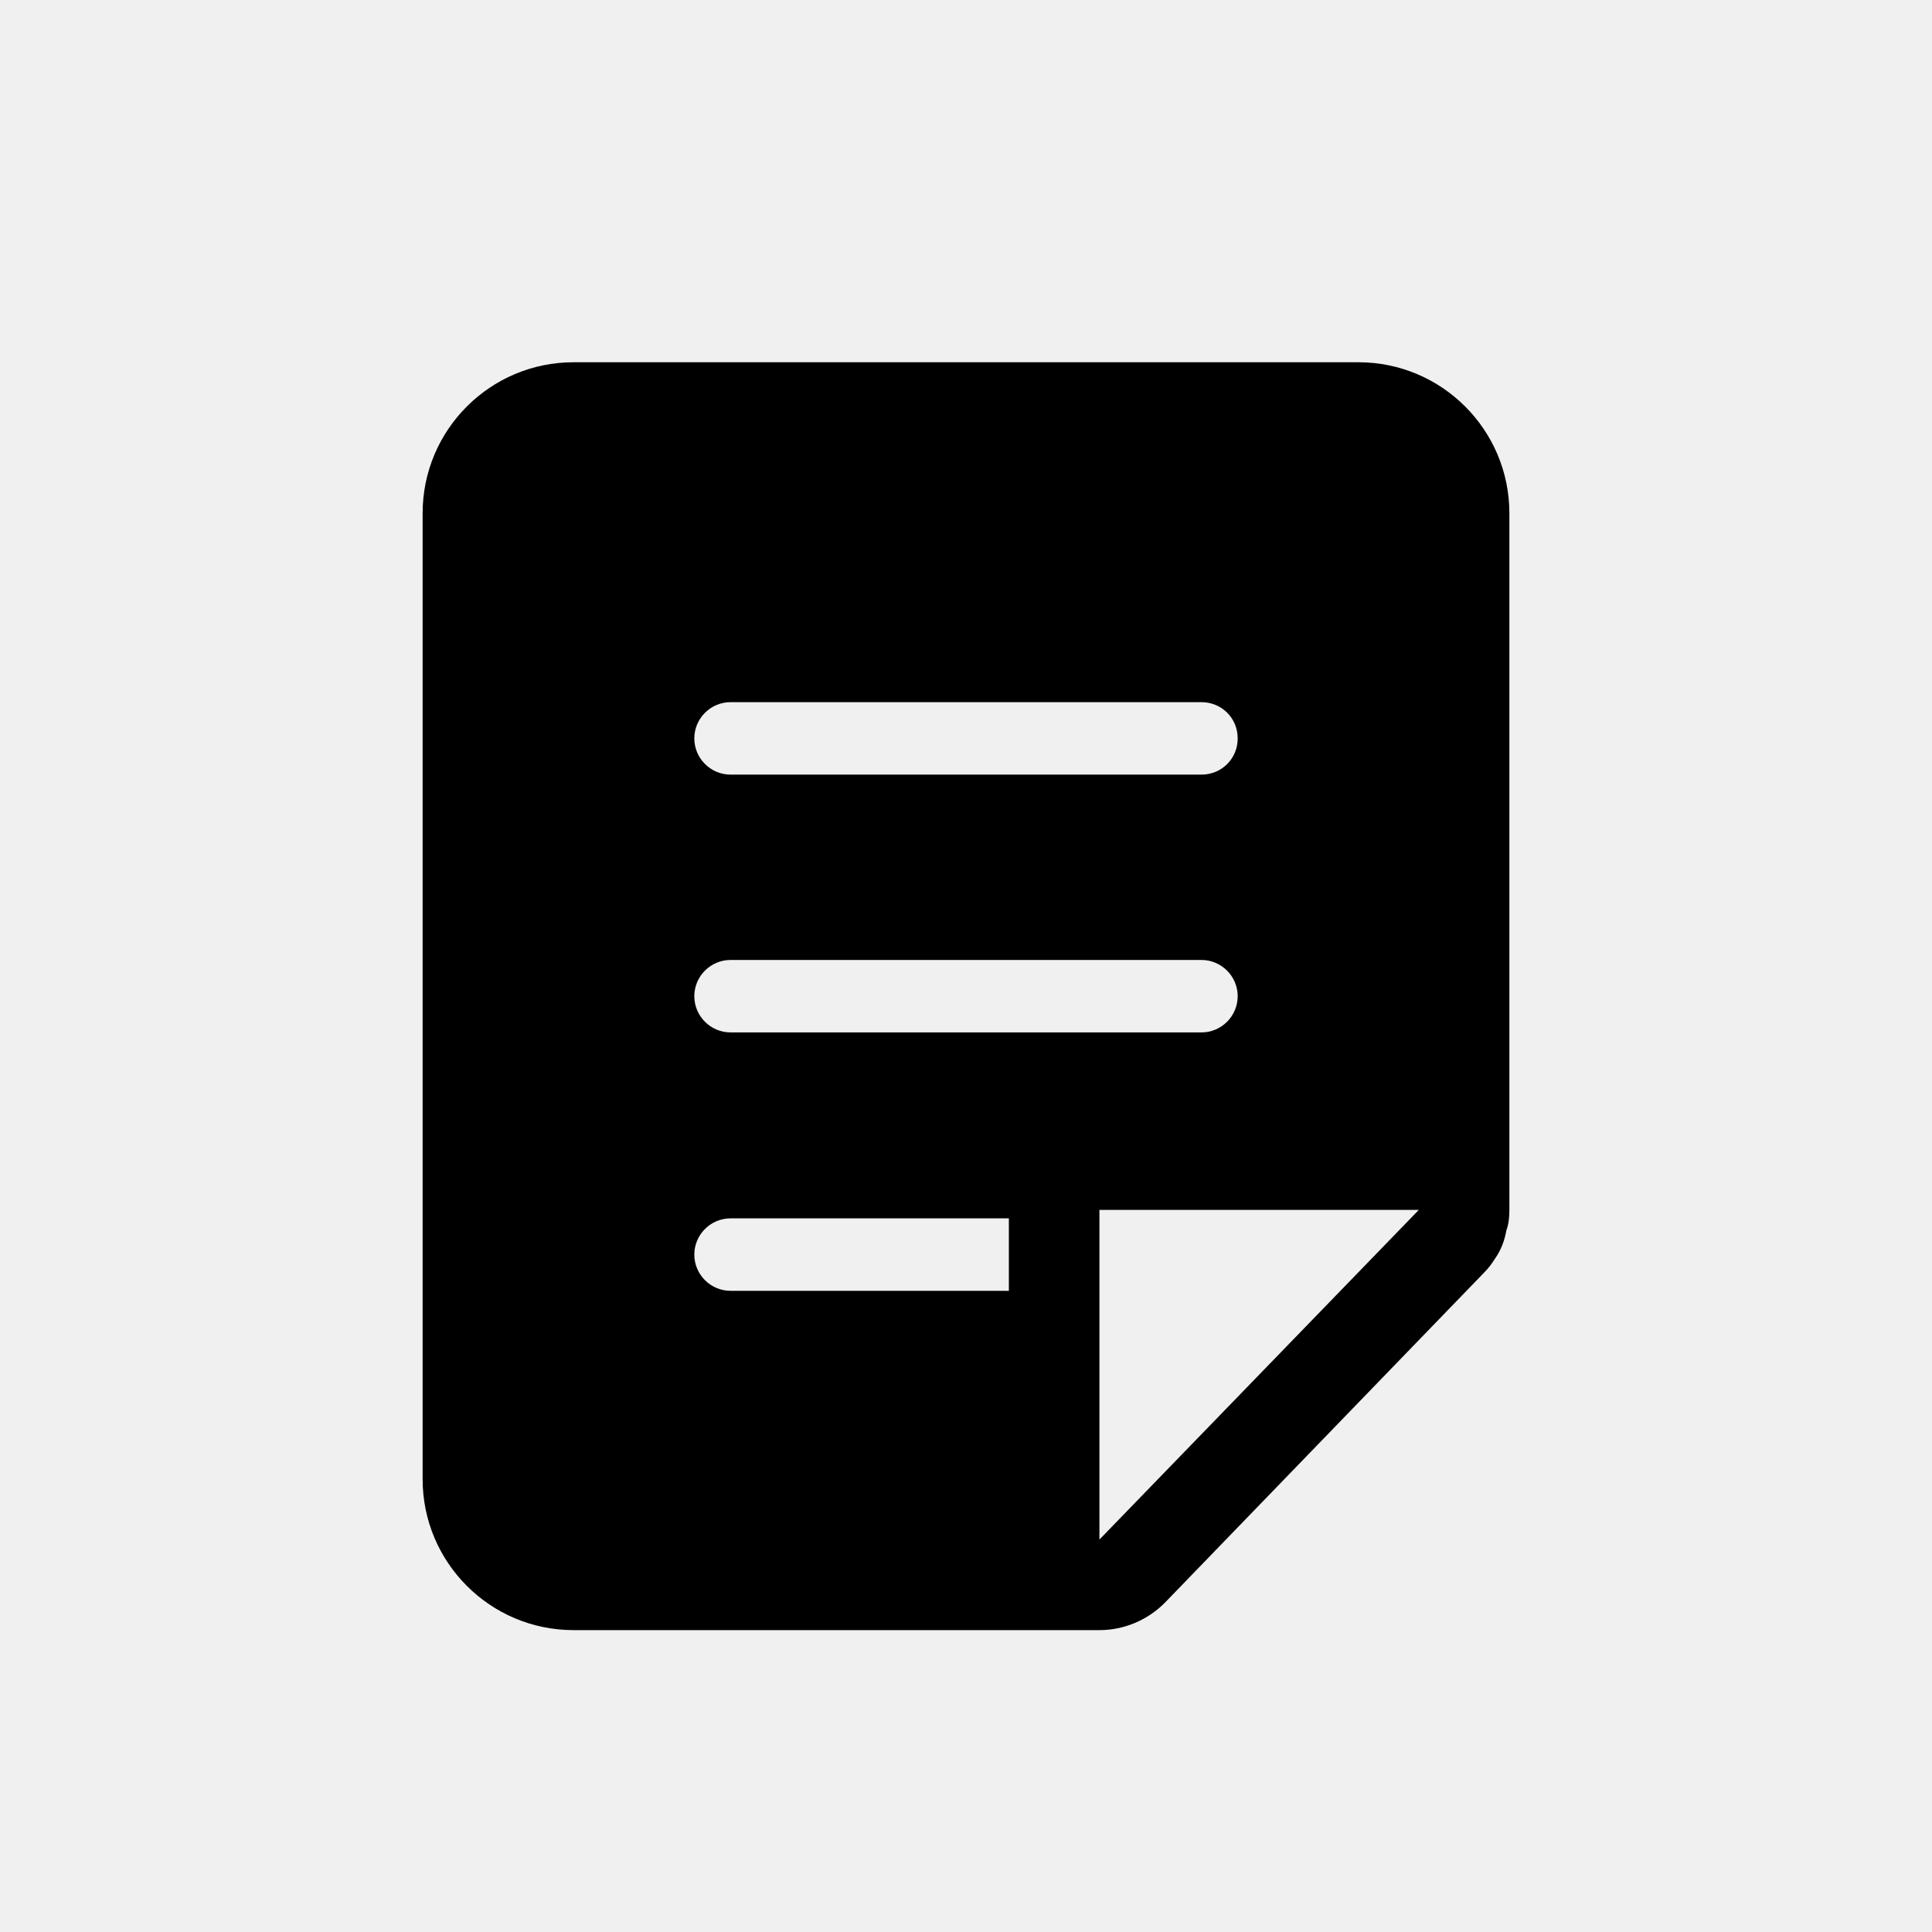
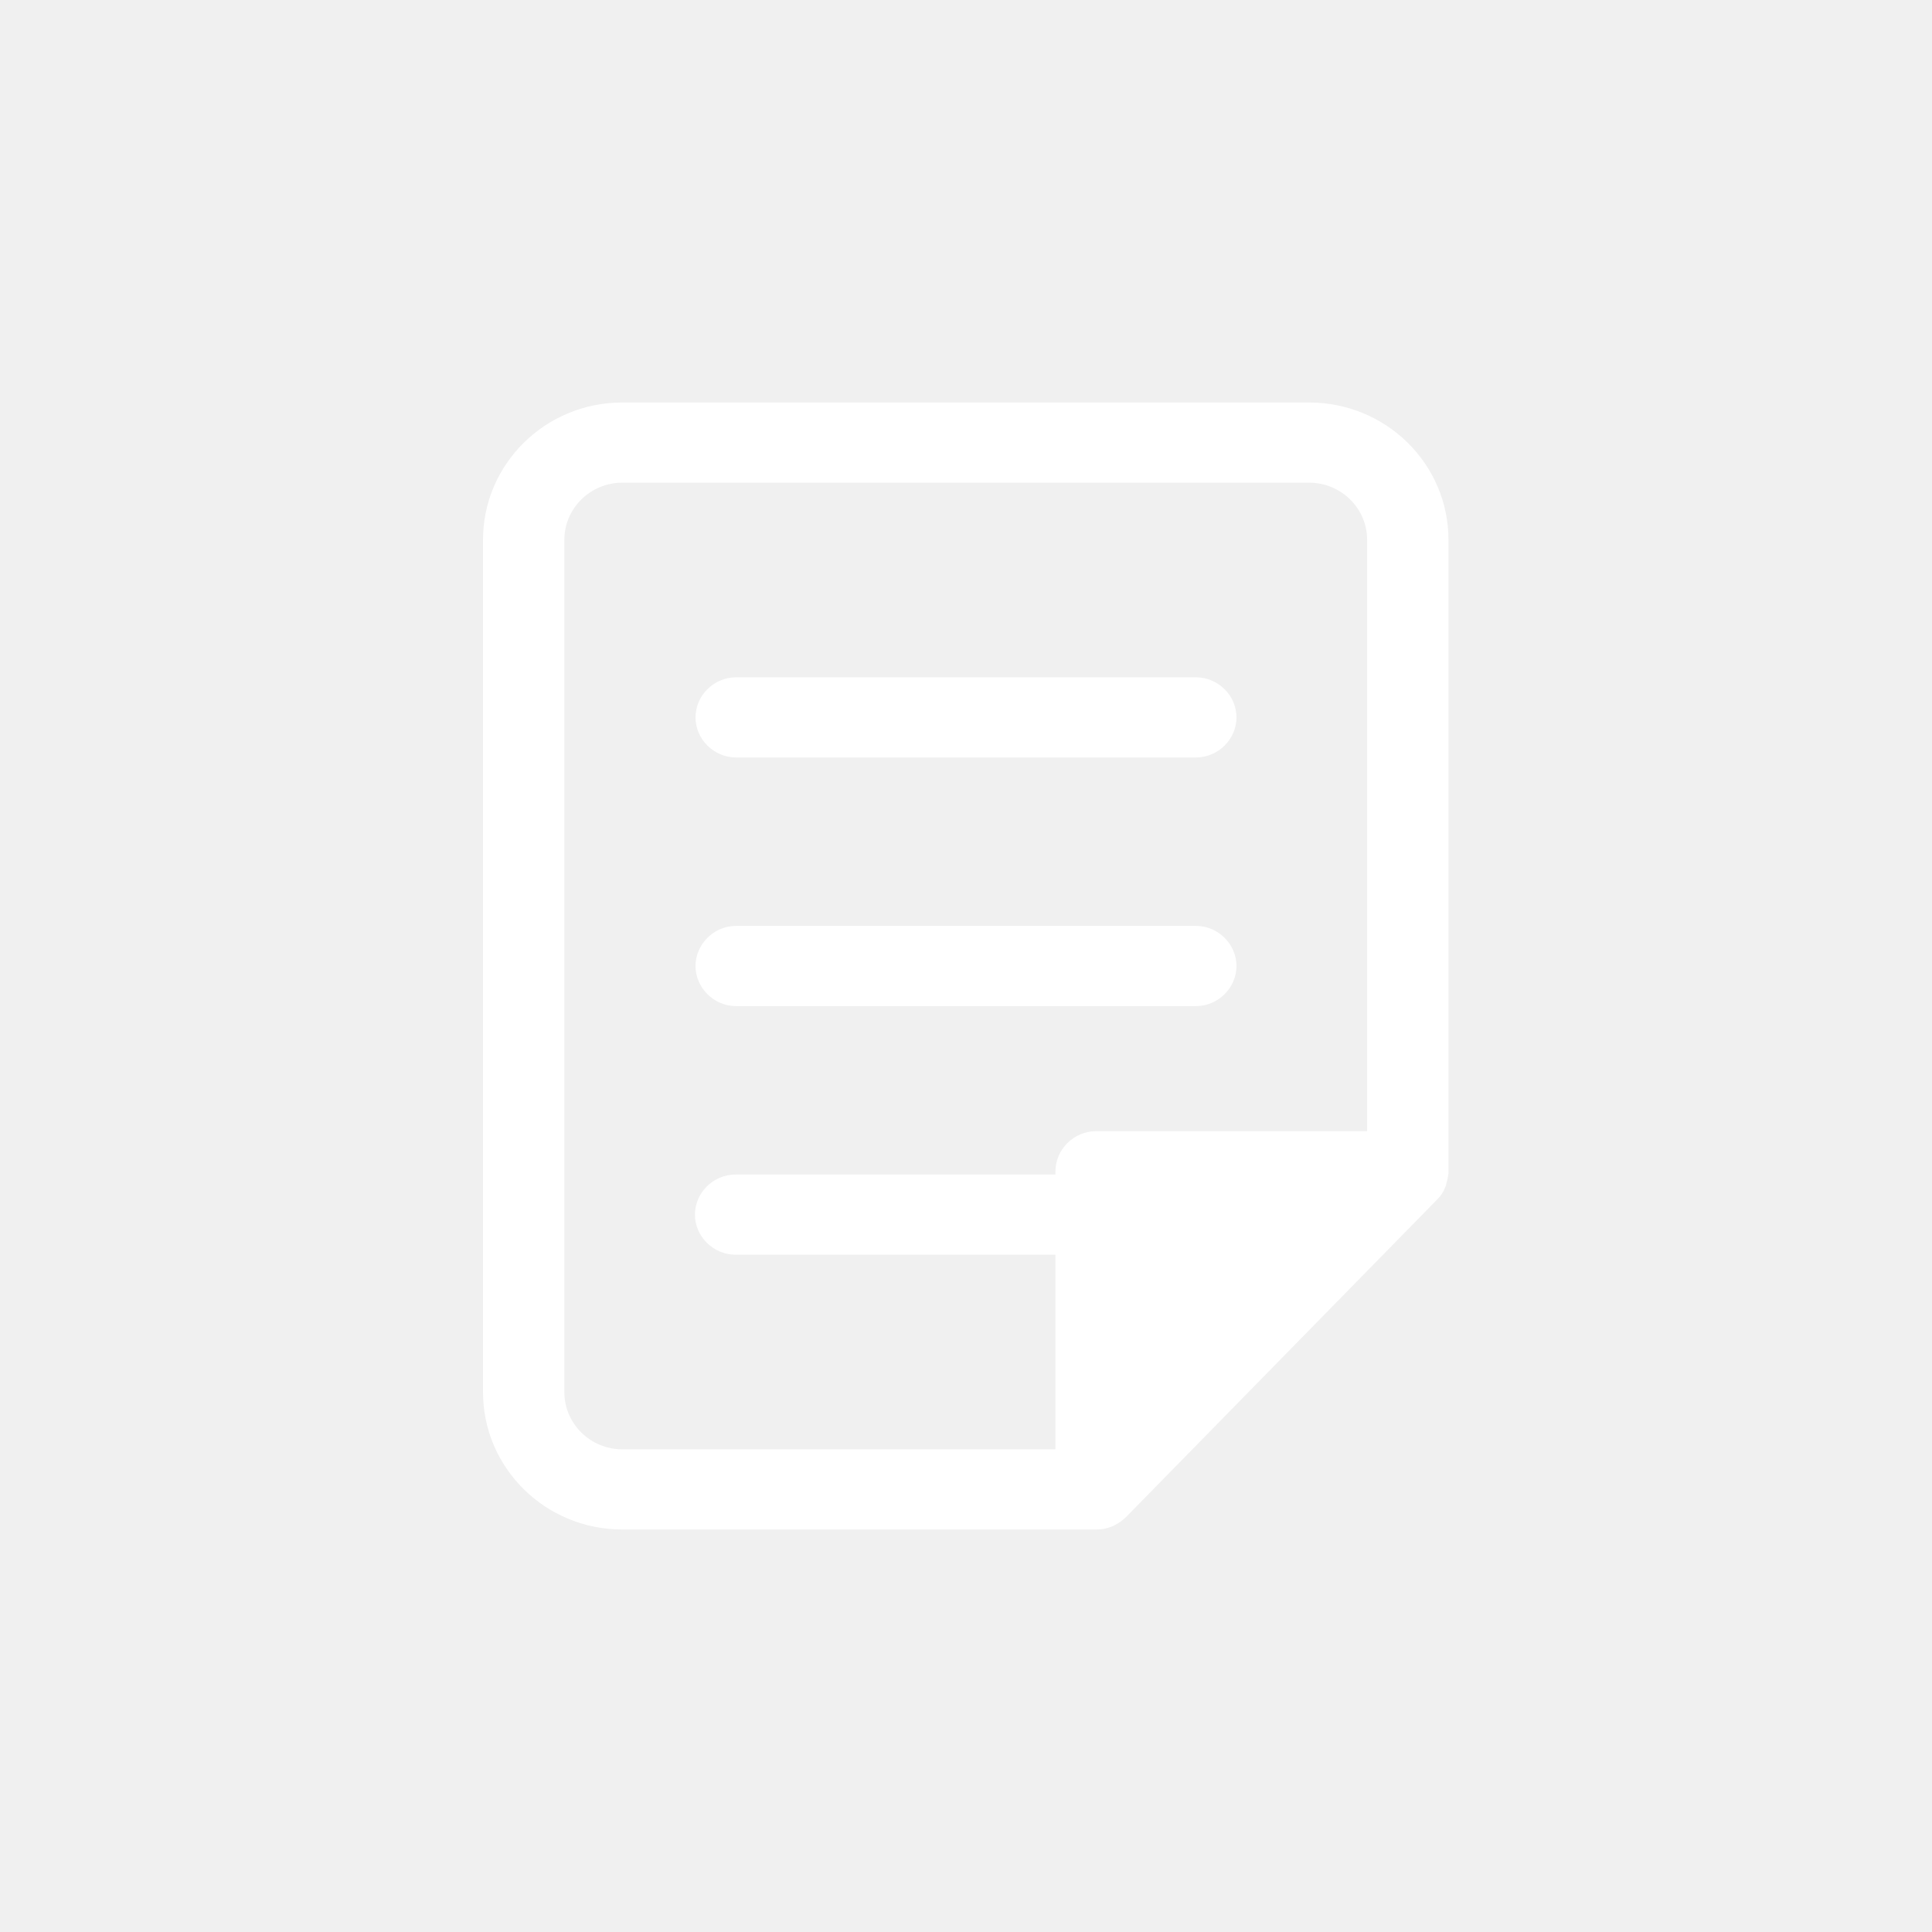
- <svg xmlns="http://www.w3.org/2000/svg" width="32" height="32" viewBox="0 0 32 32" fill="none">
-   <path d="M22.5 6H9.5C8.12 6 7 7.12 7 8.5V24.5C7 25.88 8.12 27 9.5 27H18.21C18.61 27 19 26.84 19.29 26.55L24.58 21.08C24.65 21.01 24.71 20.93 24.76 20.85C24.86 20.71 24.92 20.55 24.95 20.38C24.99 20.27 25 20.16 25 20.04V8.5C25 7.12 23.88 6 22.5 6ZM12.1 11.63H19.9C20.23 11.63 20.5 11.89 20.5 12.23C20.5 12.57 20.23 12.83 19.9 12.83H12.1C11.77 12.83 11.5 12.56 11.5 12.23C11.5 11.9 11.77 11.63 12.1 11.63ZM12.1 15.9H19.9C20.23 15.9 20.5 16.17 20.5 16.5C20.5 16.83 20.23 17.1 19.9 17.1H12.1C11.77 17.1 11.5 16.83 11.5 16.5C11.5 16.17 11.77 15.9 12.1 15.9ZM11.5 20.78C11.5 20.45 11.77 20.18 12.1 20.18H16.71V21.38H12.1C11.77 21.38 11.5 21.11 11.5 20.78ZM18.21 25.5V20.04H23.5L18.21 25.5Z" fill="currentColor" />
+ <svg xmlns="http://www.w3.org/2000/svg" width="lem" height="lem" viewBox="0 0 30 30" fill="none">
+   <path d="M22.492 18.229C22.492 18.229 22.492 18.204 22.492 18.188V8.384C22.492 7.205 21.524 6.25 20.328 6.25H9.663C8.468 6.25 7.5 7.205 7.5 8.384V21.616C7.5 22.795 8.468 23.75 9.663 23.75H17.029C17.113 23.75 17.197 23.733 17.273 23.7C17.349 23.667 17.424 23.617 17.483 23.559L22.323 18.619C22.374 18.57 22.416 18.503 22.441 18.437C22.45 18.42 22.458 18.395 22.458 18.379C22.475 18.329 22.483 18.279 22.492 18.221V18.229ZM8.763 21.616V8.384C8.763 7.894 9.167 7.495 9.663 7.495H20.328C20.825 7.495 21.229 7.894 21.229 8.384V17.565H17.02C16.675 17.565 16.389 17.848 16.389 18.188V18.238H11.423C11.077 18.238 10.791 18.52 10.791 18.86C10.791 19.201 11.077 19.483 11.423 19.483H16.389V22.505H9.663C9.167 22.505 8.763 22.106 8.763 21.616Z" fill="white" />
+   <path d="M11.431 15.623H18.569C18.914 15.623 19.2 15.34 19.2 15C19.2 14.66 18.914 14.377 18.569 14.377H11.431C11.086 14.377 10.8 14.66 10.8 15C10.8 15.34 11.086 15.623 11.431 15.623Z" fill="white" />
+   <path d="M11.431 11.762H18.569C18.914 11.762 19.2 11.48 19.2 11.14C19.2 10.799 18.914 10.517 18.569 10.517H11.431C11.086 10.517 10.8 10.799 10.8 11.14C10.8 11.48 11.086 11.762 11.431 11.762Z" fill="white" />
</svg>
